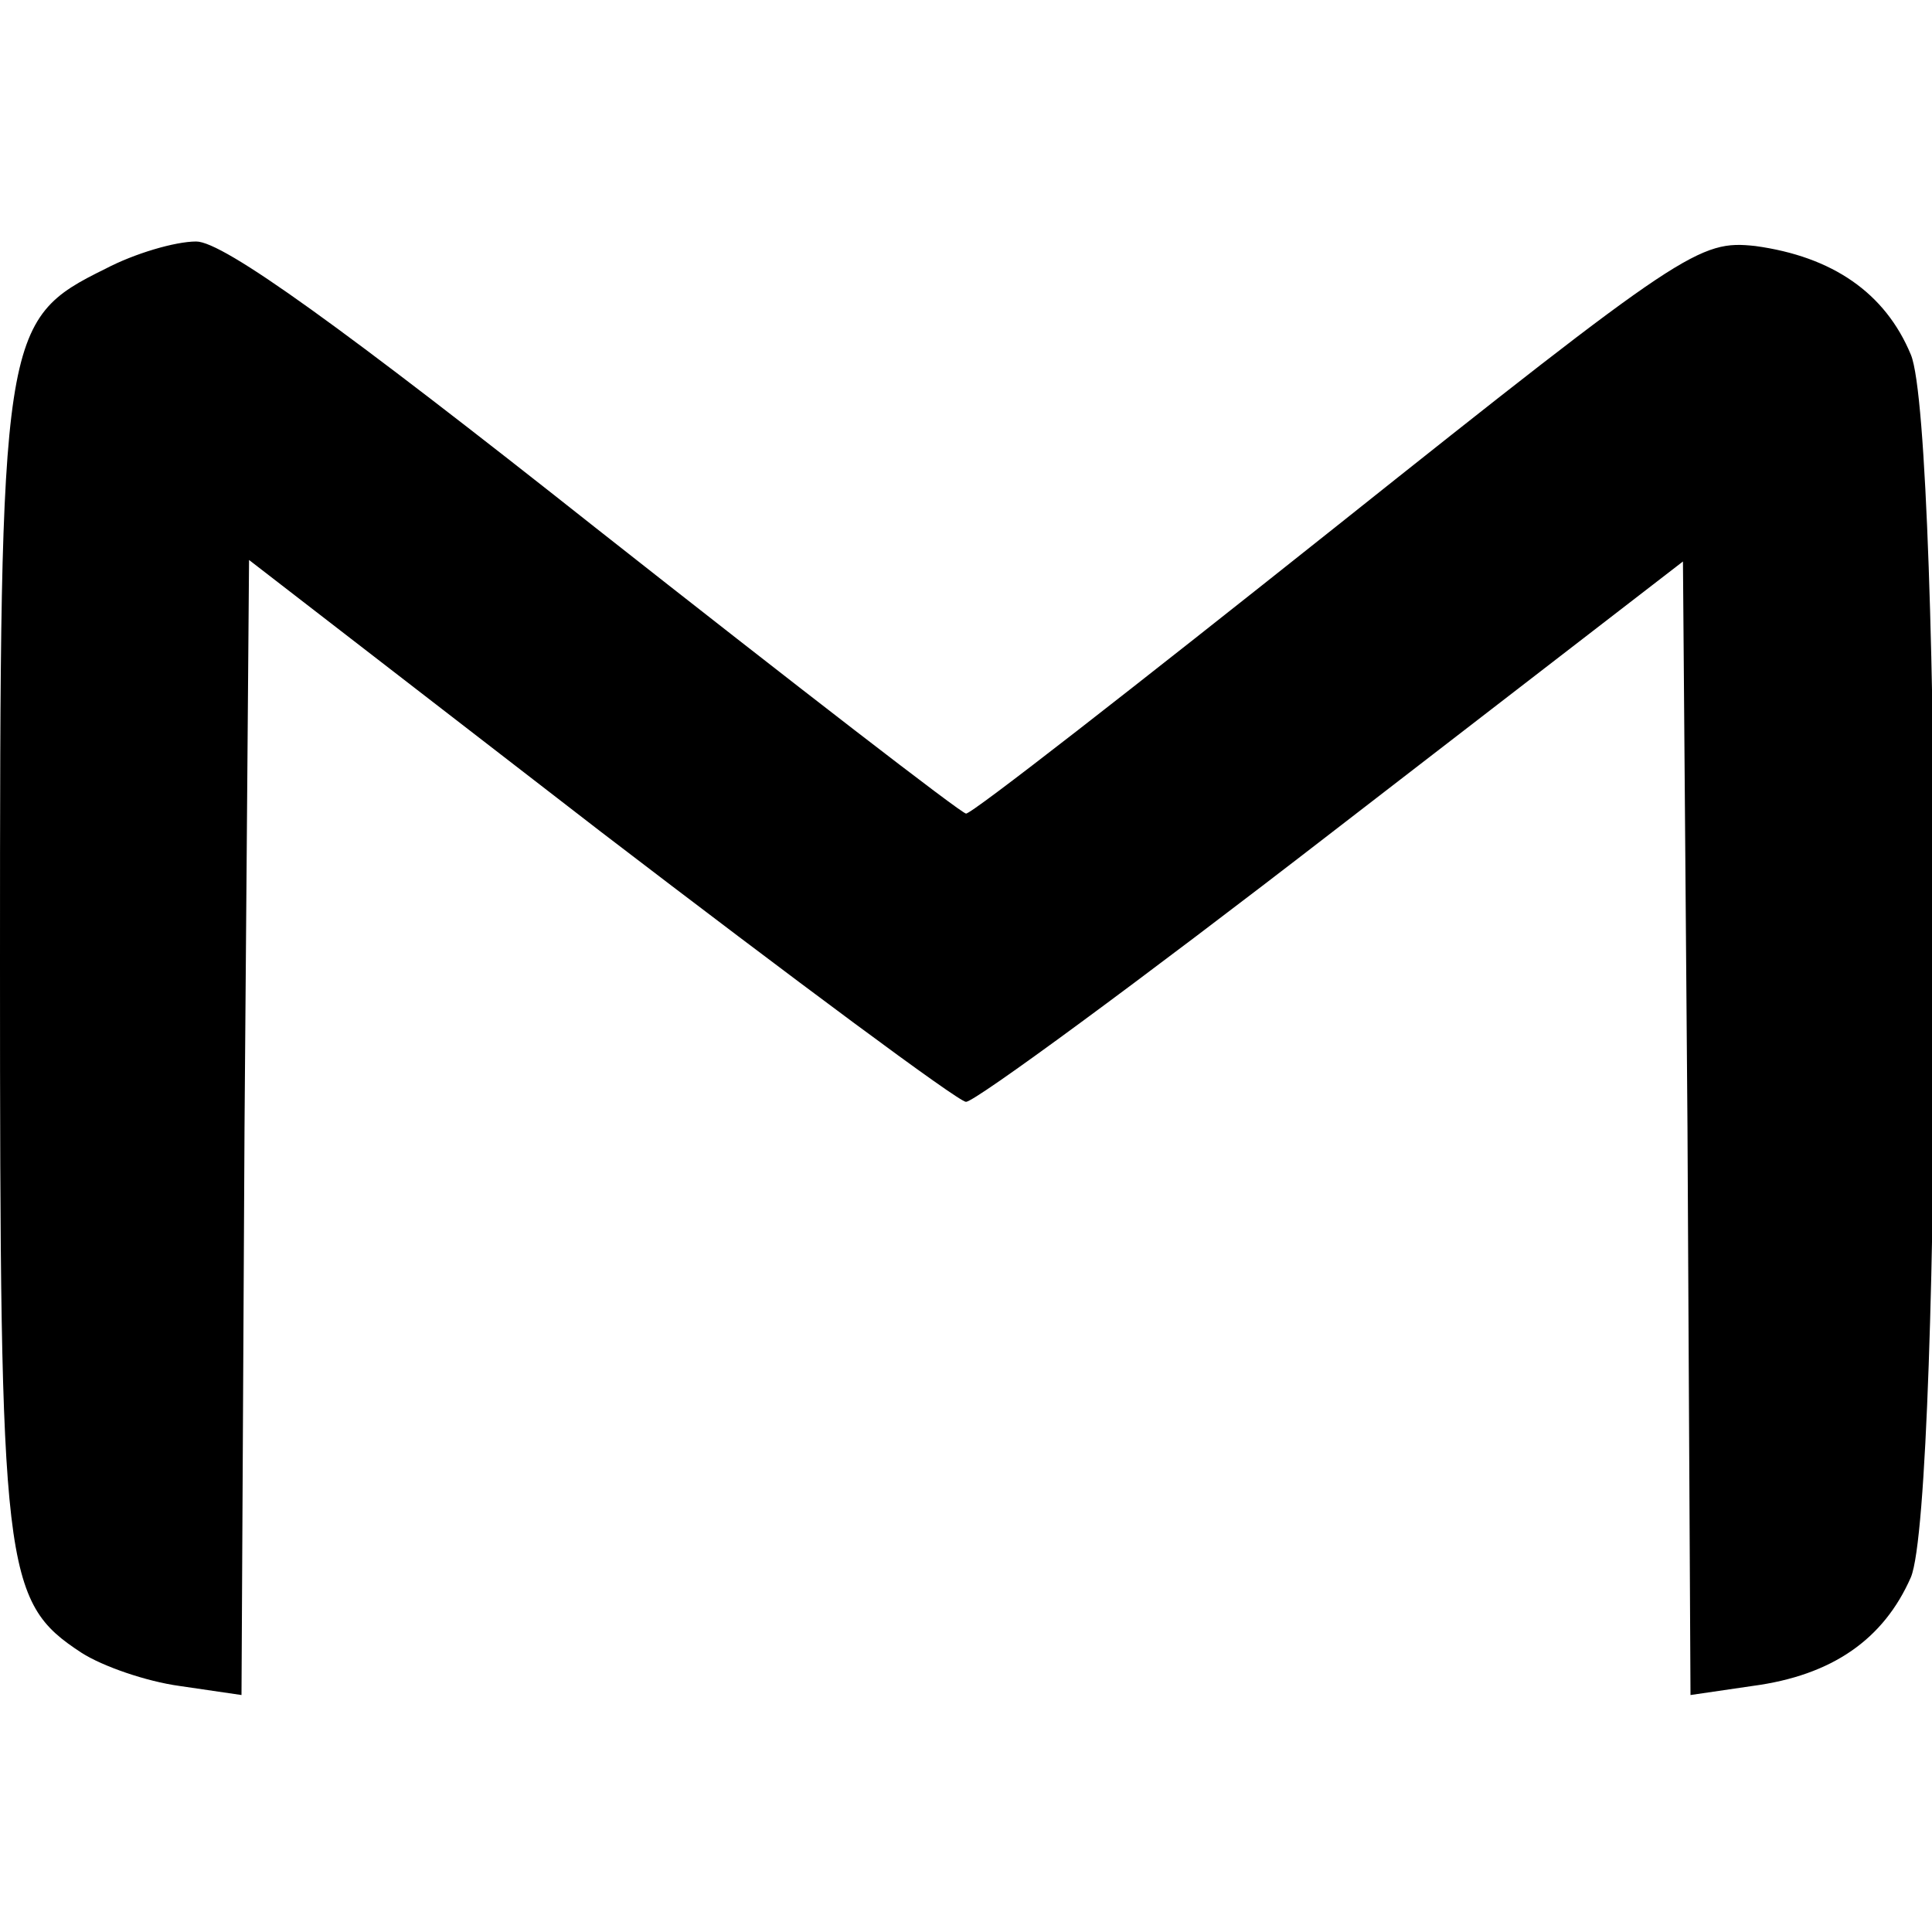
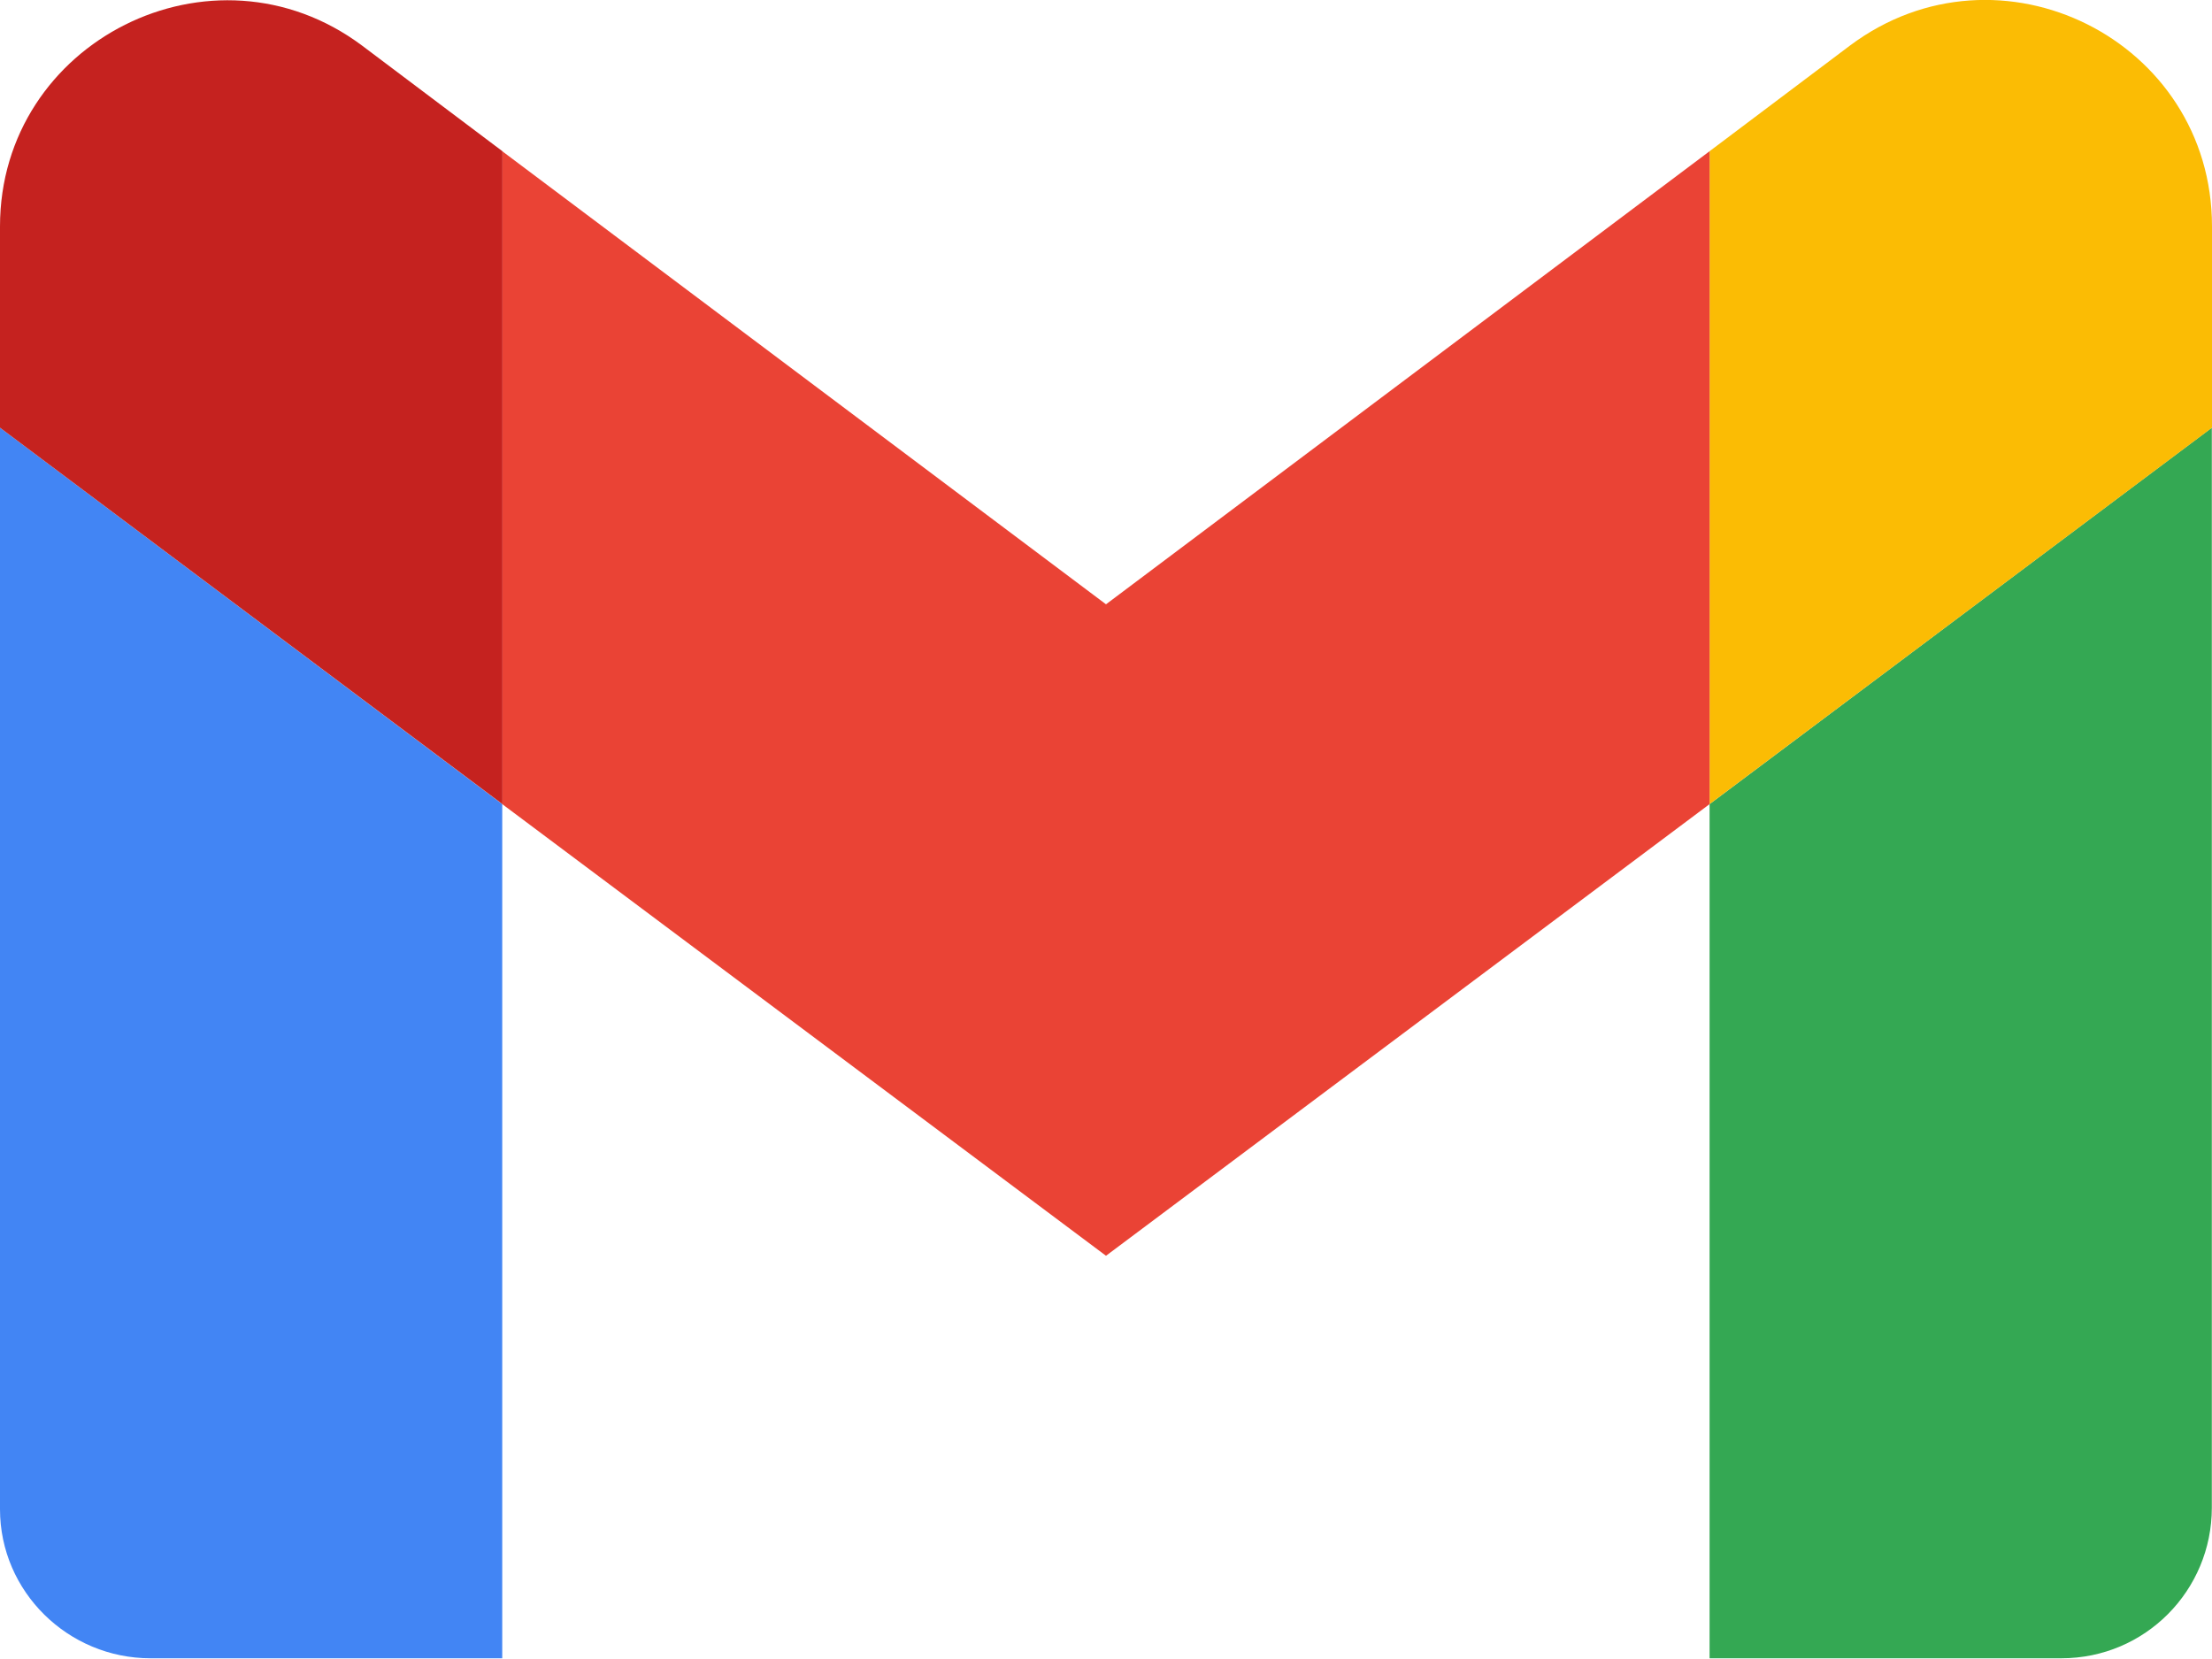
- <svg xmlns="http://www.w3.org/2000/svg" version="1.0" width="128pt" height="128pt" viewBox="0 0 128 128" preserveAspectRatio="xMidYMid meet">
-   <g transform="translate(0,128) scale(0.1,-0.1)" fill="#000000" stroke="none">
-     <path d="M70 1102 c-69 -34 -70 -42 -70 -460 0 -403 2 -423 54 -457 14 -9 43 -19 65 -22 l41 -6 2 376 3 376 233 -180 c128 -98 237 -179 242 -179 6 0 115 80 243 179 l232 179 3 -375 2 -376 41 6 c53 7 87 31 105 72 21 50 21 760 0 810 -17 41 -52 65 -103 72 -37 4 -47 -2 -278 -186 -132 -105 -242 -191 -245 -190 -3 0 -113 85 -245 189 -168 133 -247 190 -265 190 -14 0 -41 -8 -60 -18z" />
+ <svg xmlns="http://www.w3.org/2000/svg" version="1.1" id="Layer_1" x="0px" y="0px" viewBox="0 0 122.88 92.12" style="enable-background:new 0 0 122.88 92.12" xml:space="preserve">
+   <style type="text/css">
+ 	.st0{fill:#EA4335;}
+ 	.st1{fill:#C5221F;}
+ 	.st2{fill:#FBBC04;}
+ 	.st3{fill:#34A853;}
+ 	.st4{fill:#4285F4;}
+ </style>
+   <g>
+     <path class="st4" d="M8.36,92.12h19.54V44.67L0,23.76v60.08C0,88.42,3.78,92.12,8.36,92.12L8.36,92.12z" />
+     <path class="st3" d="M94.97,92.12h19.54c4.67,0,8.36-3.78,8.36-8.36v-60L94.97,44.67V92.12L94.97,92.12z" />
+     <path class="st2" d="M94.97,8.4v36.27l27.91-20.91V12.58c0-10.37-11.82-16.25-20.11-10.05L94.97,8.4L94.97,8.4z" />
+     <polygon class="st0" points="27.9,44.67 27.9,8.4 61.44,33.57 94.97,8.4 94.97,44.67 61.44,69.76 27.9,44.67" />
+     <path class="st1" d="M0,12.58v11.18l27.91,20.91V8.4l-7.8-5.87C11.82-3.66,0,2.29,0,12.58L0,12.58z" />
  </g>
</svg>
